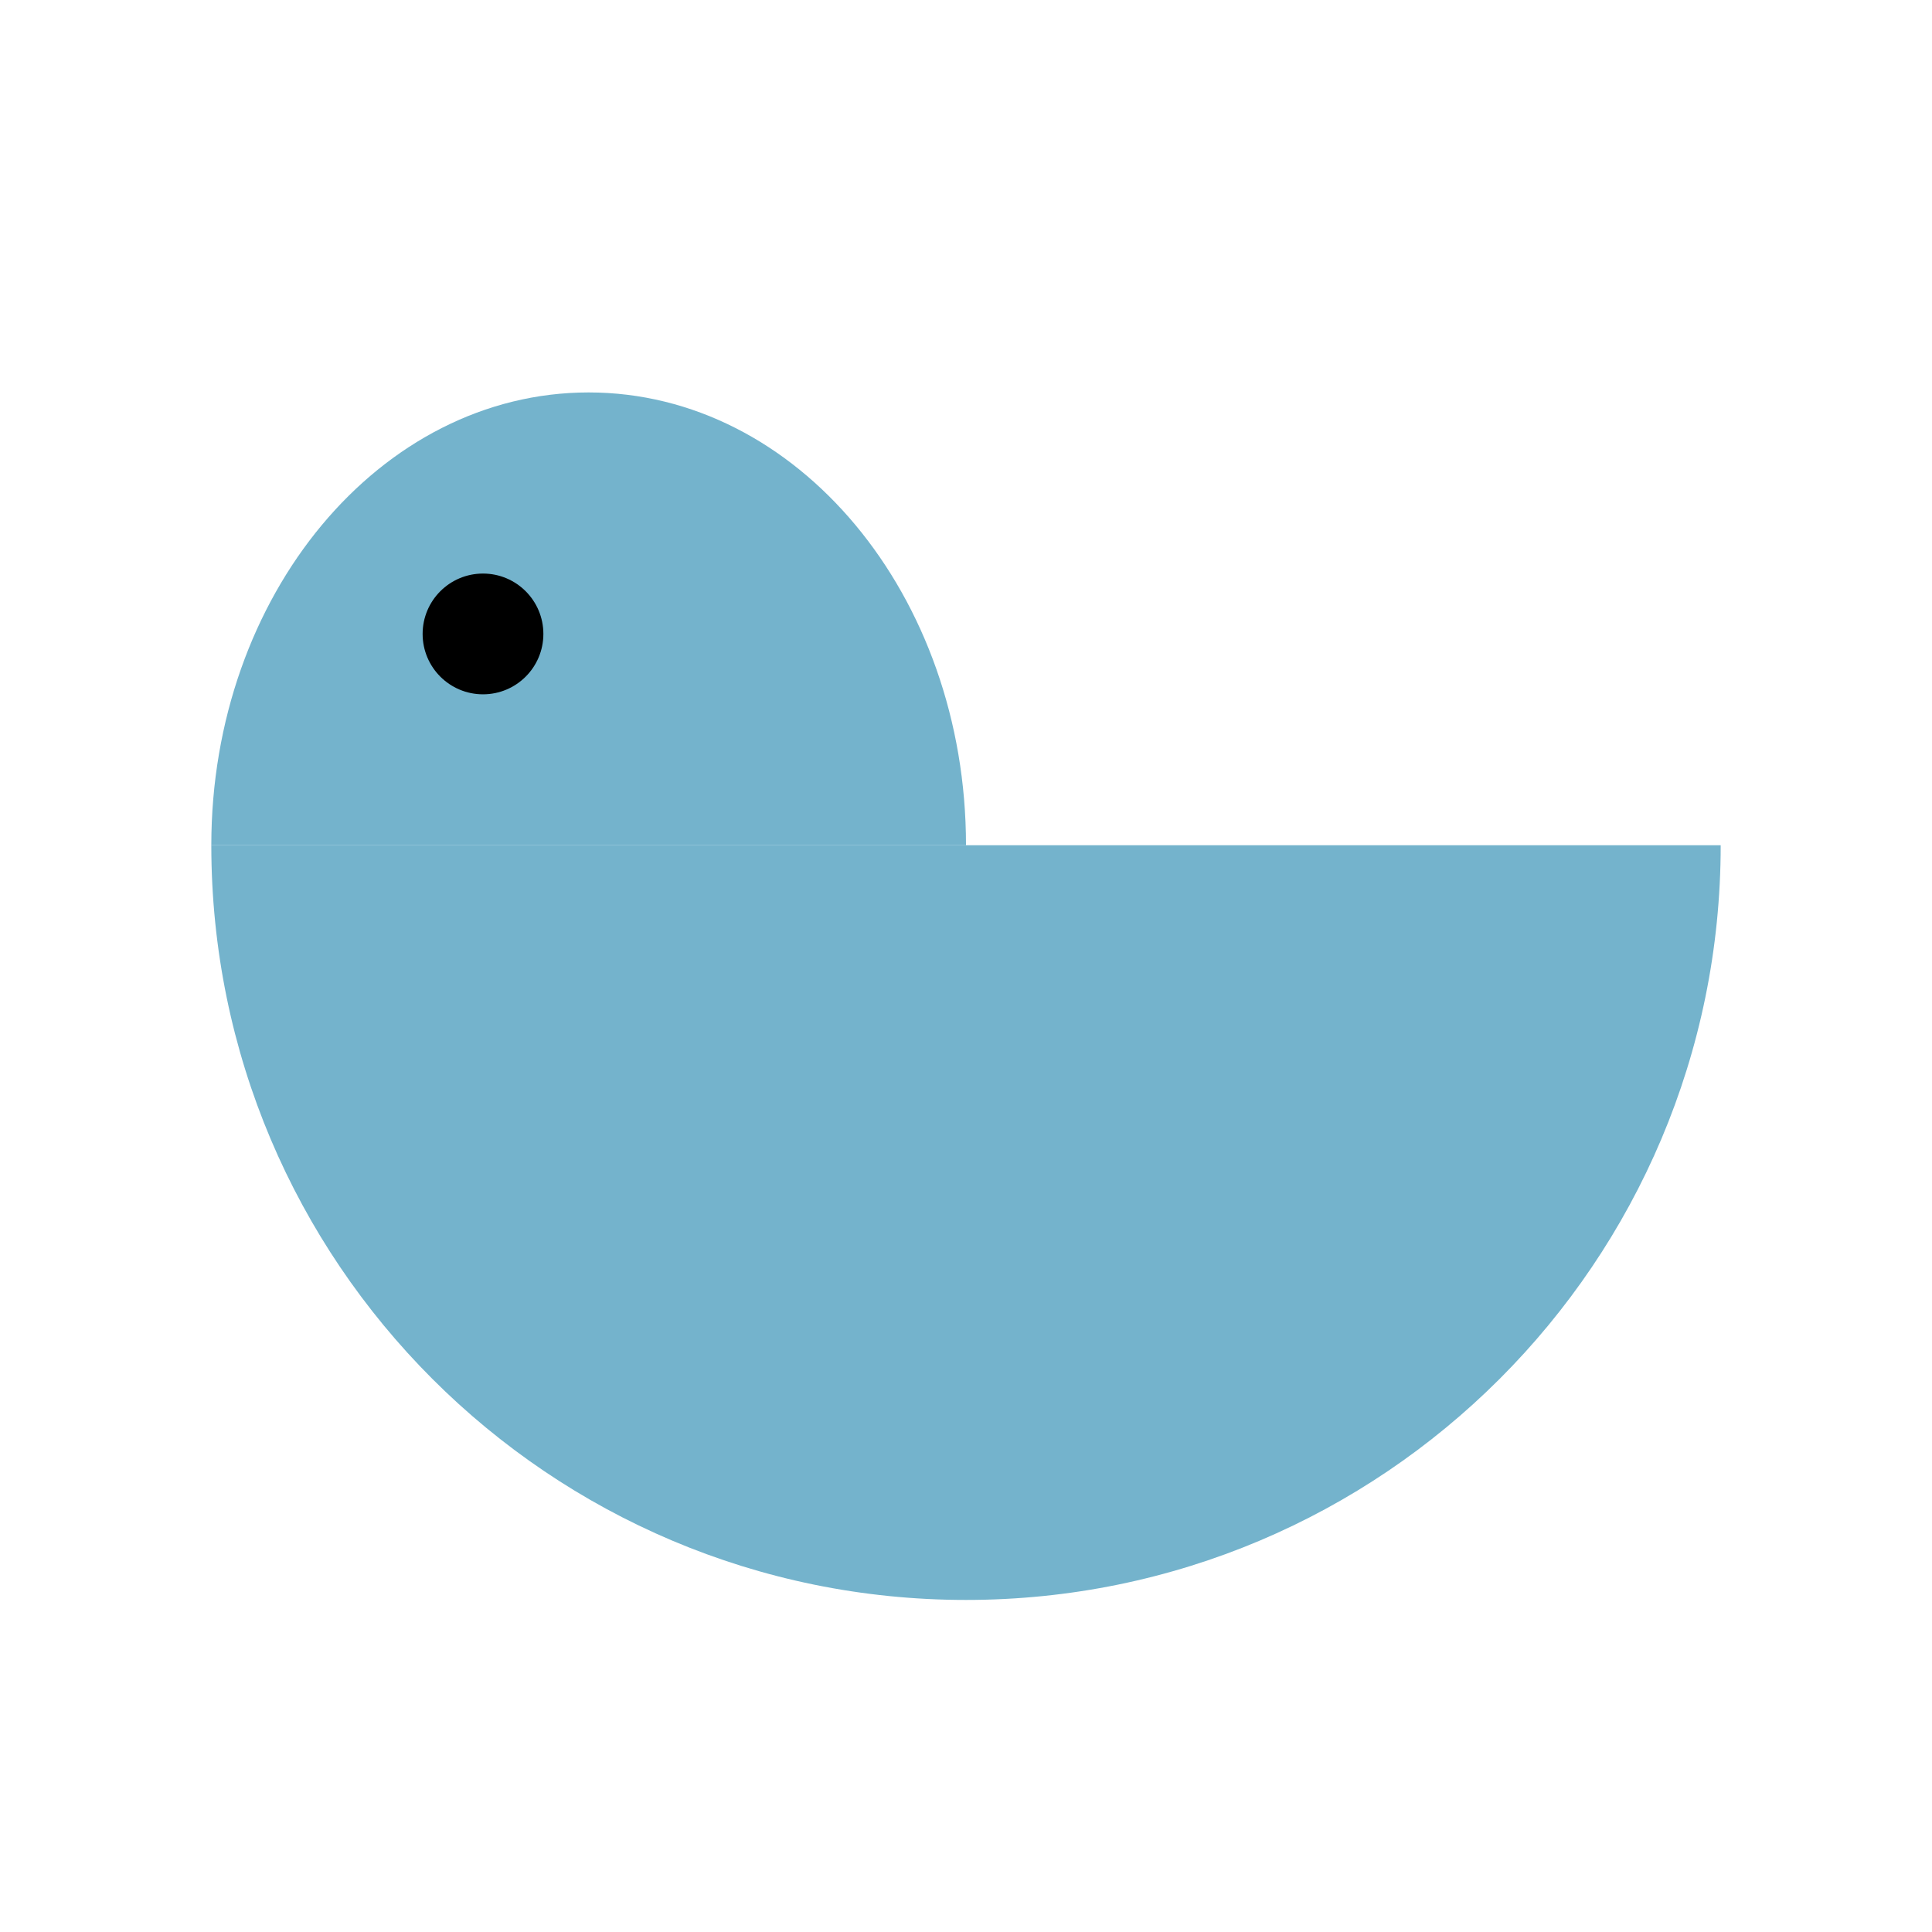
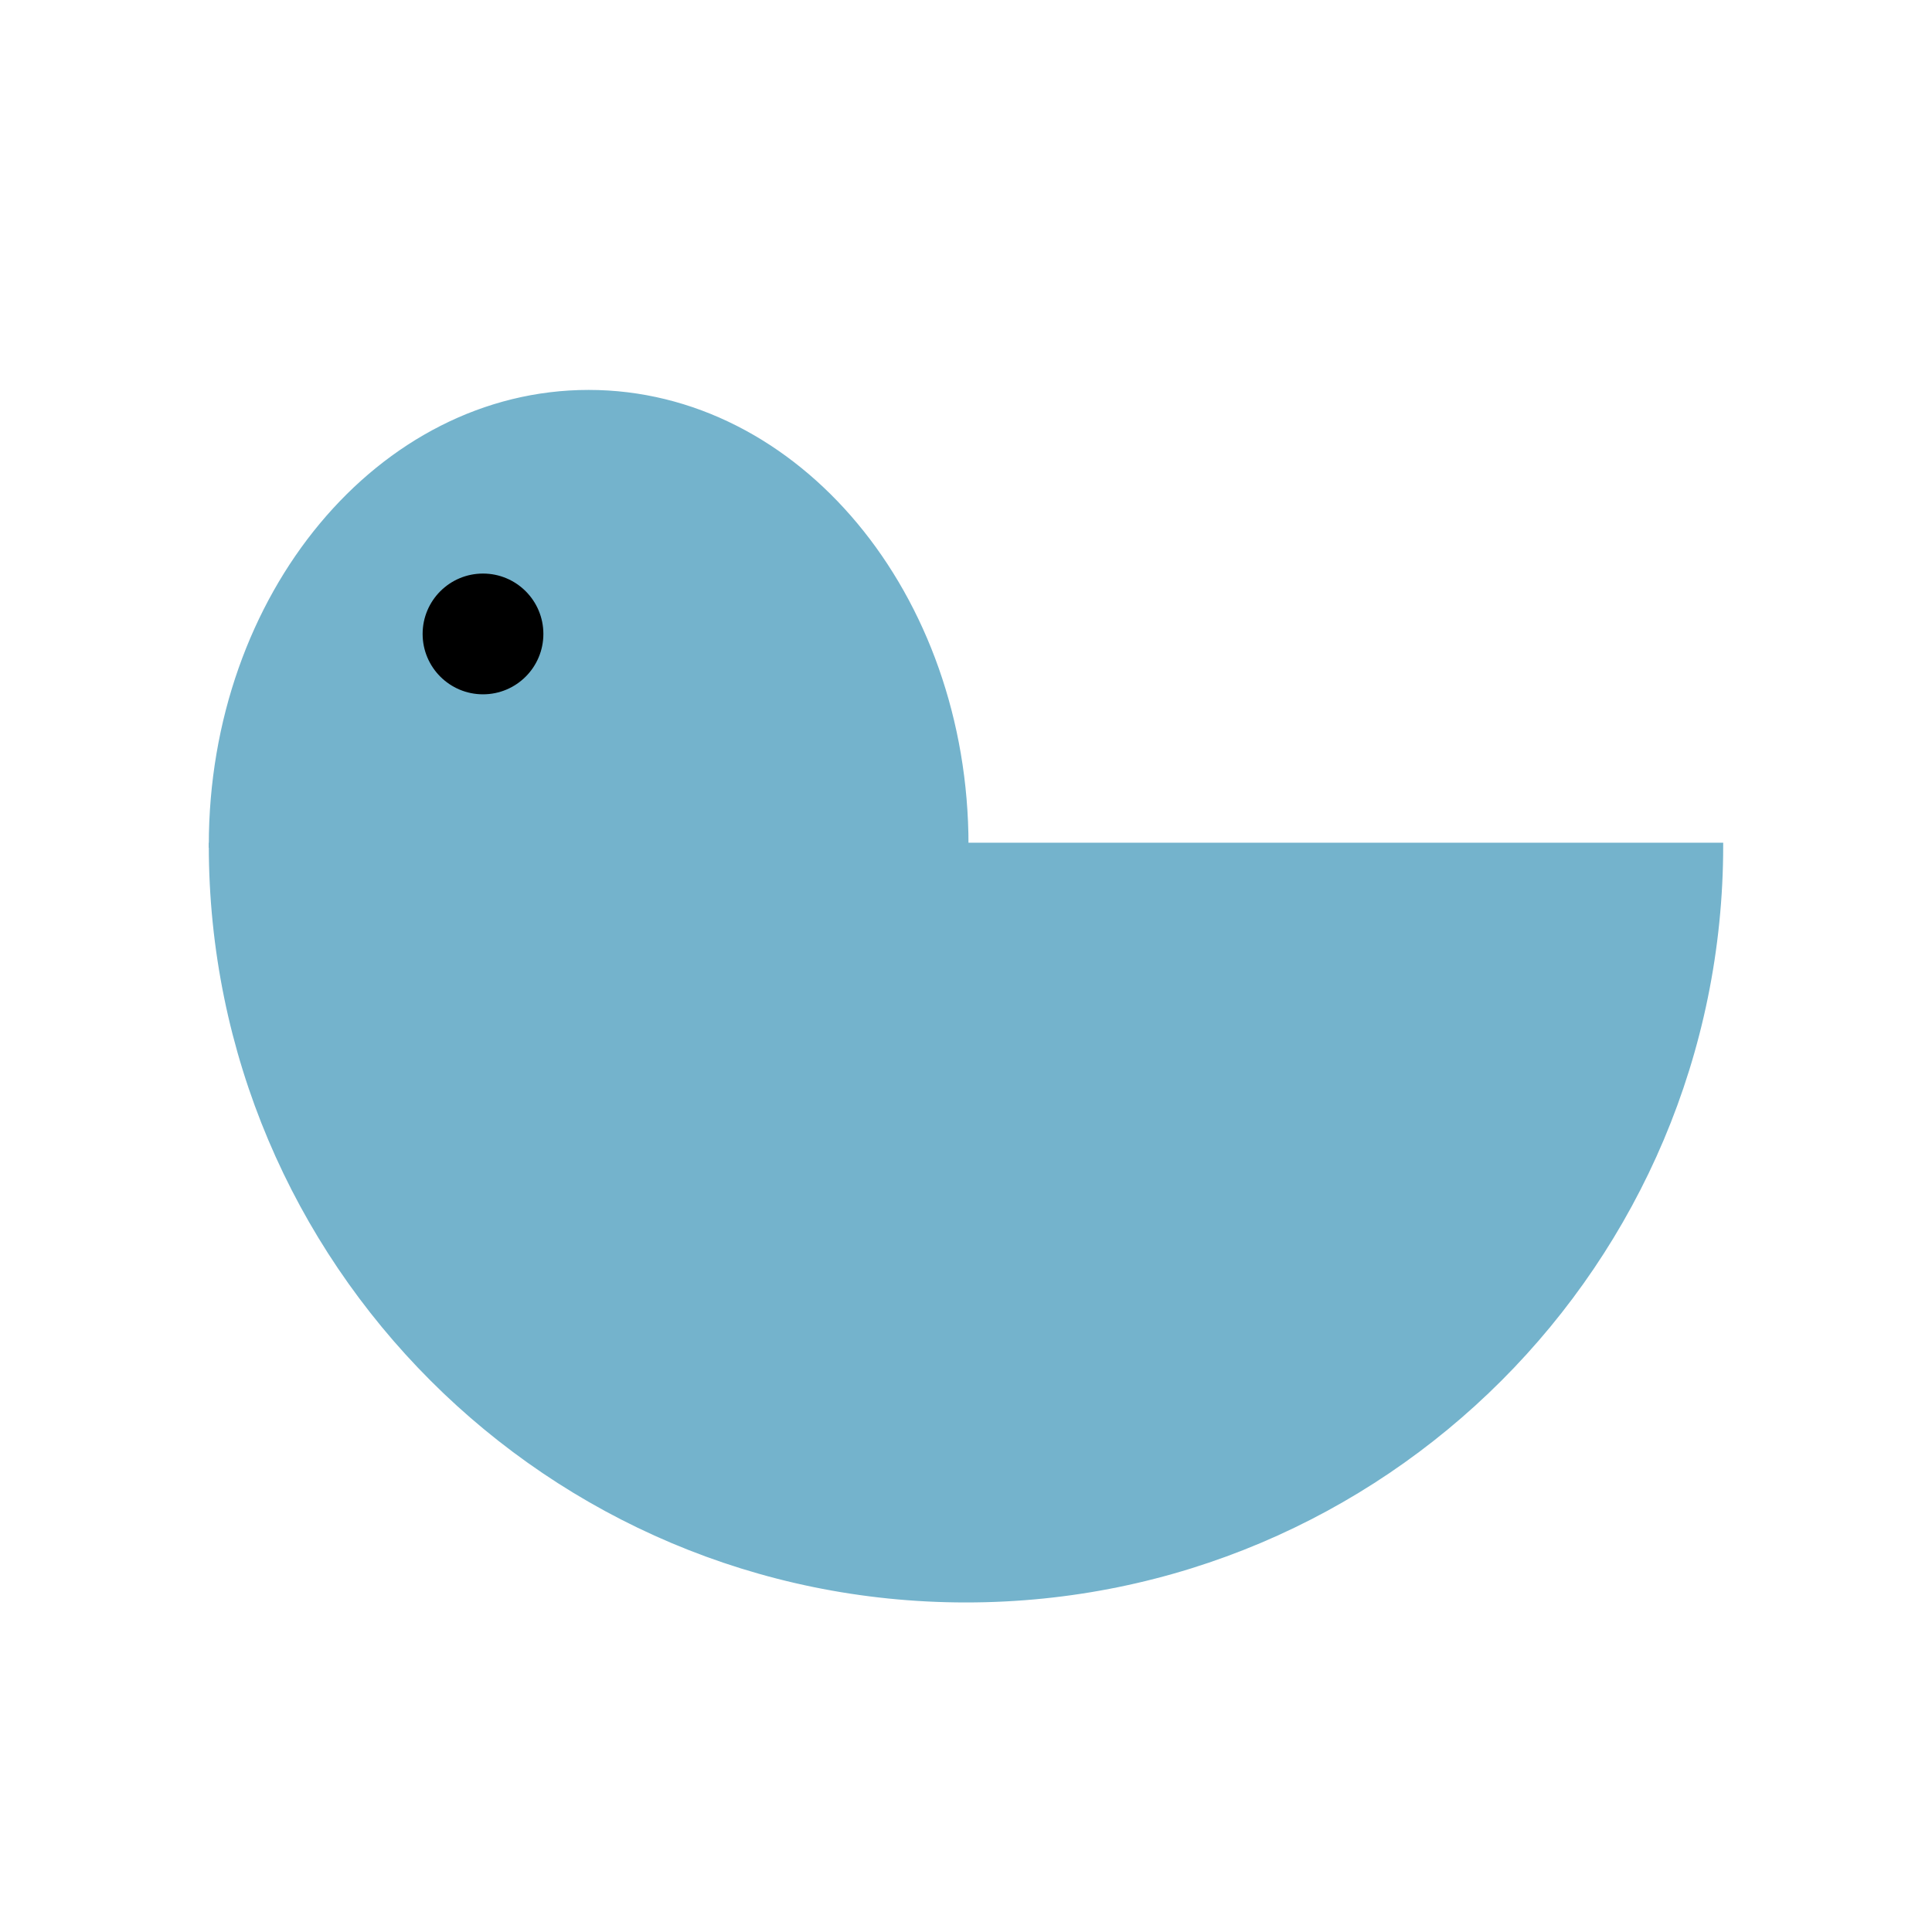
<svg xmlns="http://www.w3.org/2000/svg" version="1.1" width="384" height="384" style="background-color: rgba(0,0,0,0);">
  <g transform="translate(0 -24)">
-     <path d="M 42 192              A 150 150 0 0 0 342 192              Z" fill="rgb(116, 179, 204)" stroke-width="0" />
-     <path d="M 42 192              A 75 90 0 0 1 192 192              Z" fill="rgb(116, 179, 204)" stroke-width="0" />
+     <path d="M 42 192              A 150 150 0 0 0 342 192              Z" fill="rgb(116, 179, 204)" stroke="rgb(116, 179, 204)" />
+     <path d="M 42 192              A 75 90 0 0 1 192 192              Z" fill="rgb(116, 179, 204)" stroke="rgb(116, 179, 204)" />
    <circle cx="96" cy="150" r="12" fill="#000000" />
  </g>
</svg>
